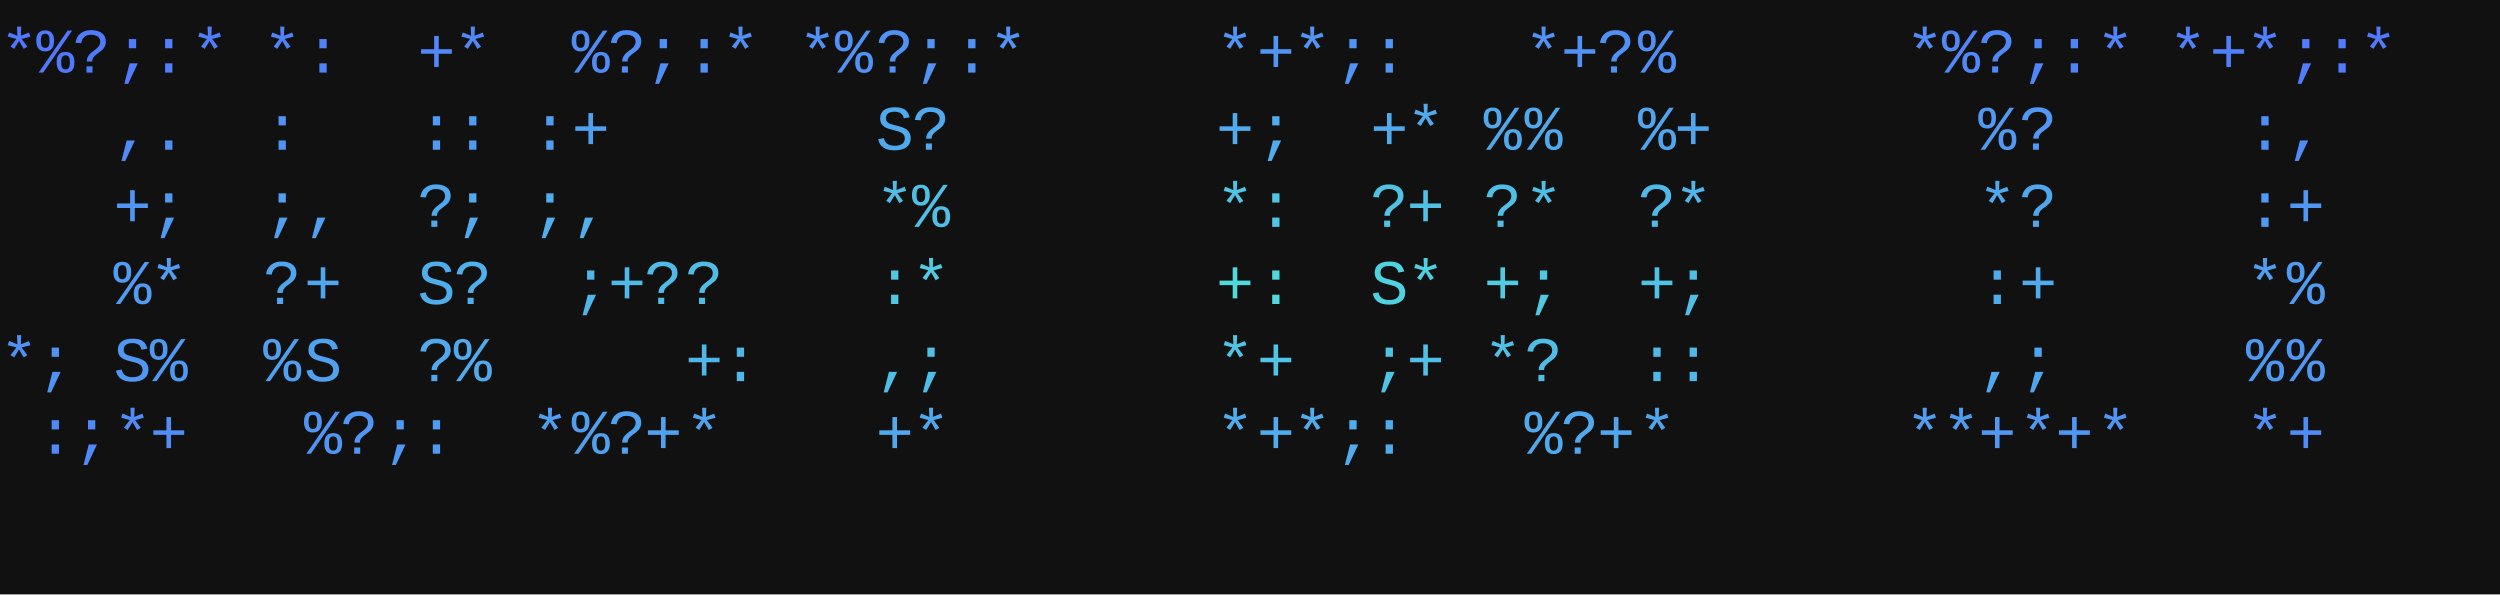
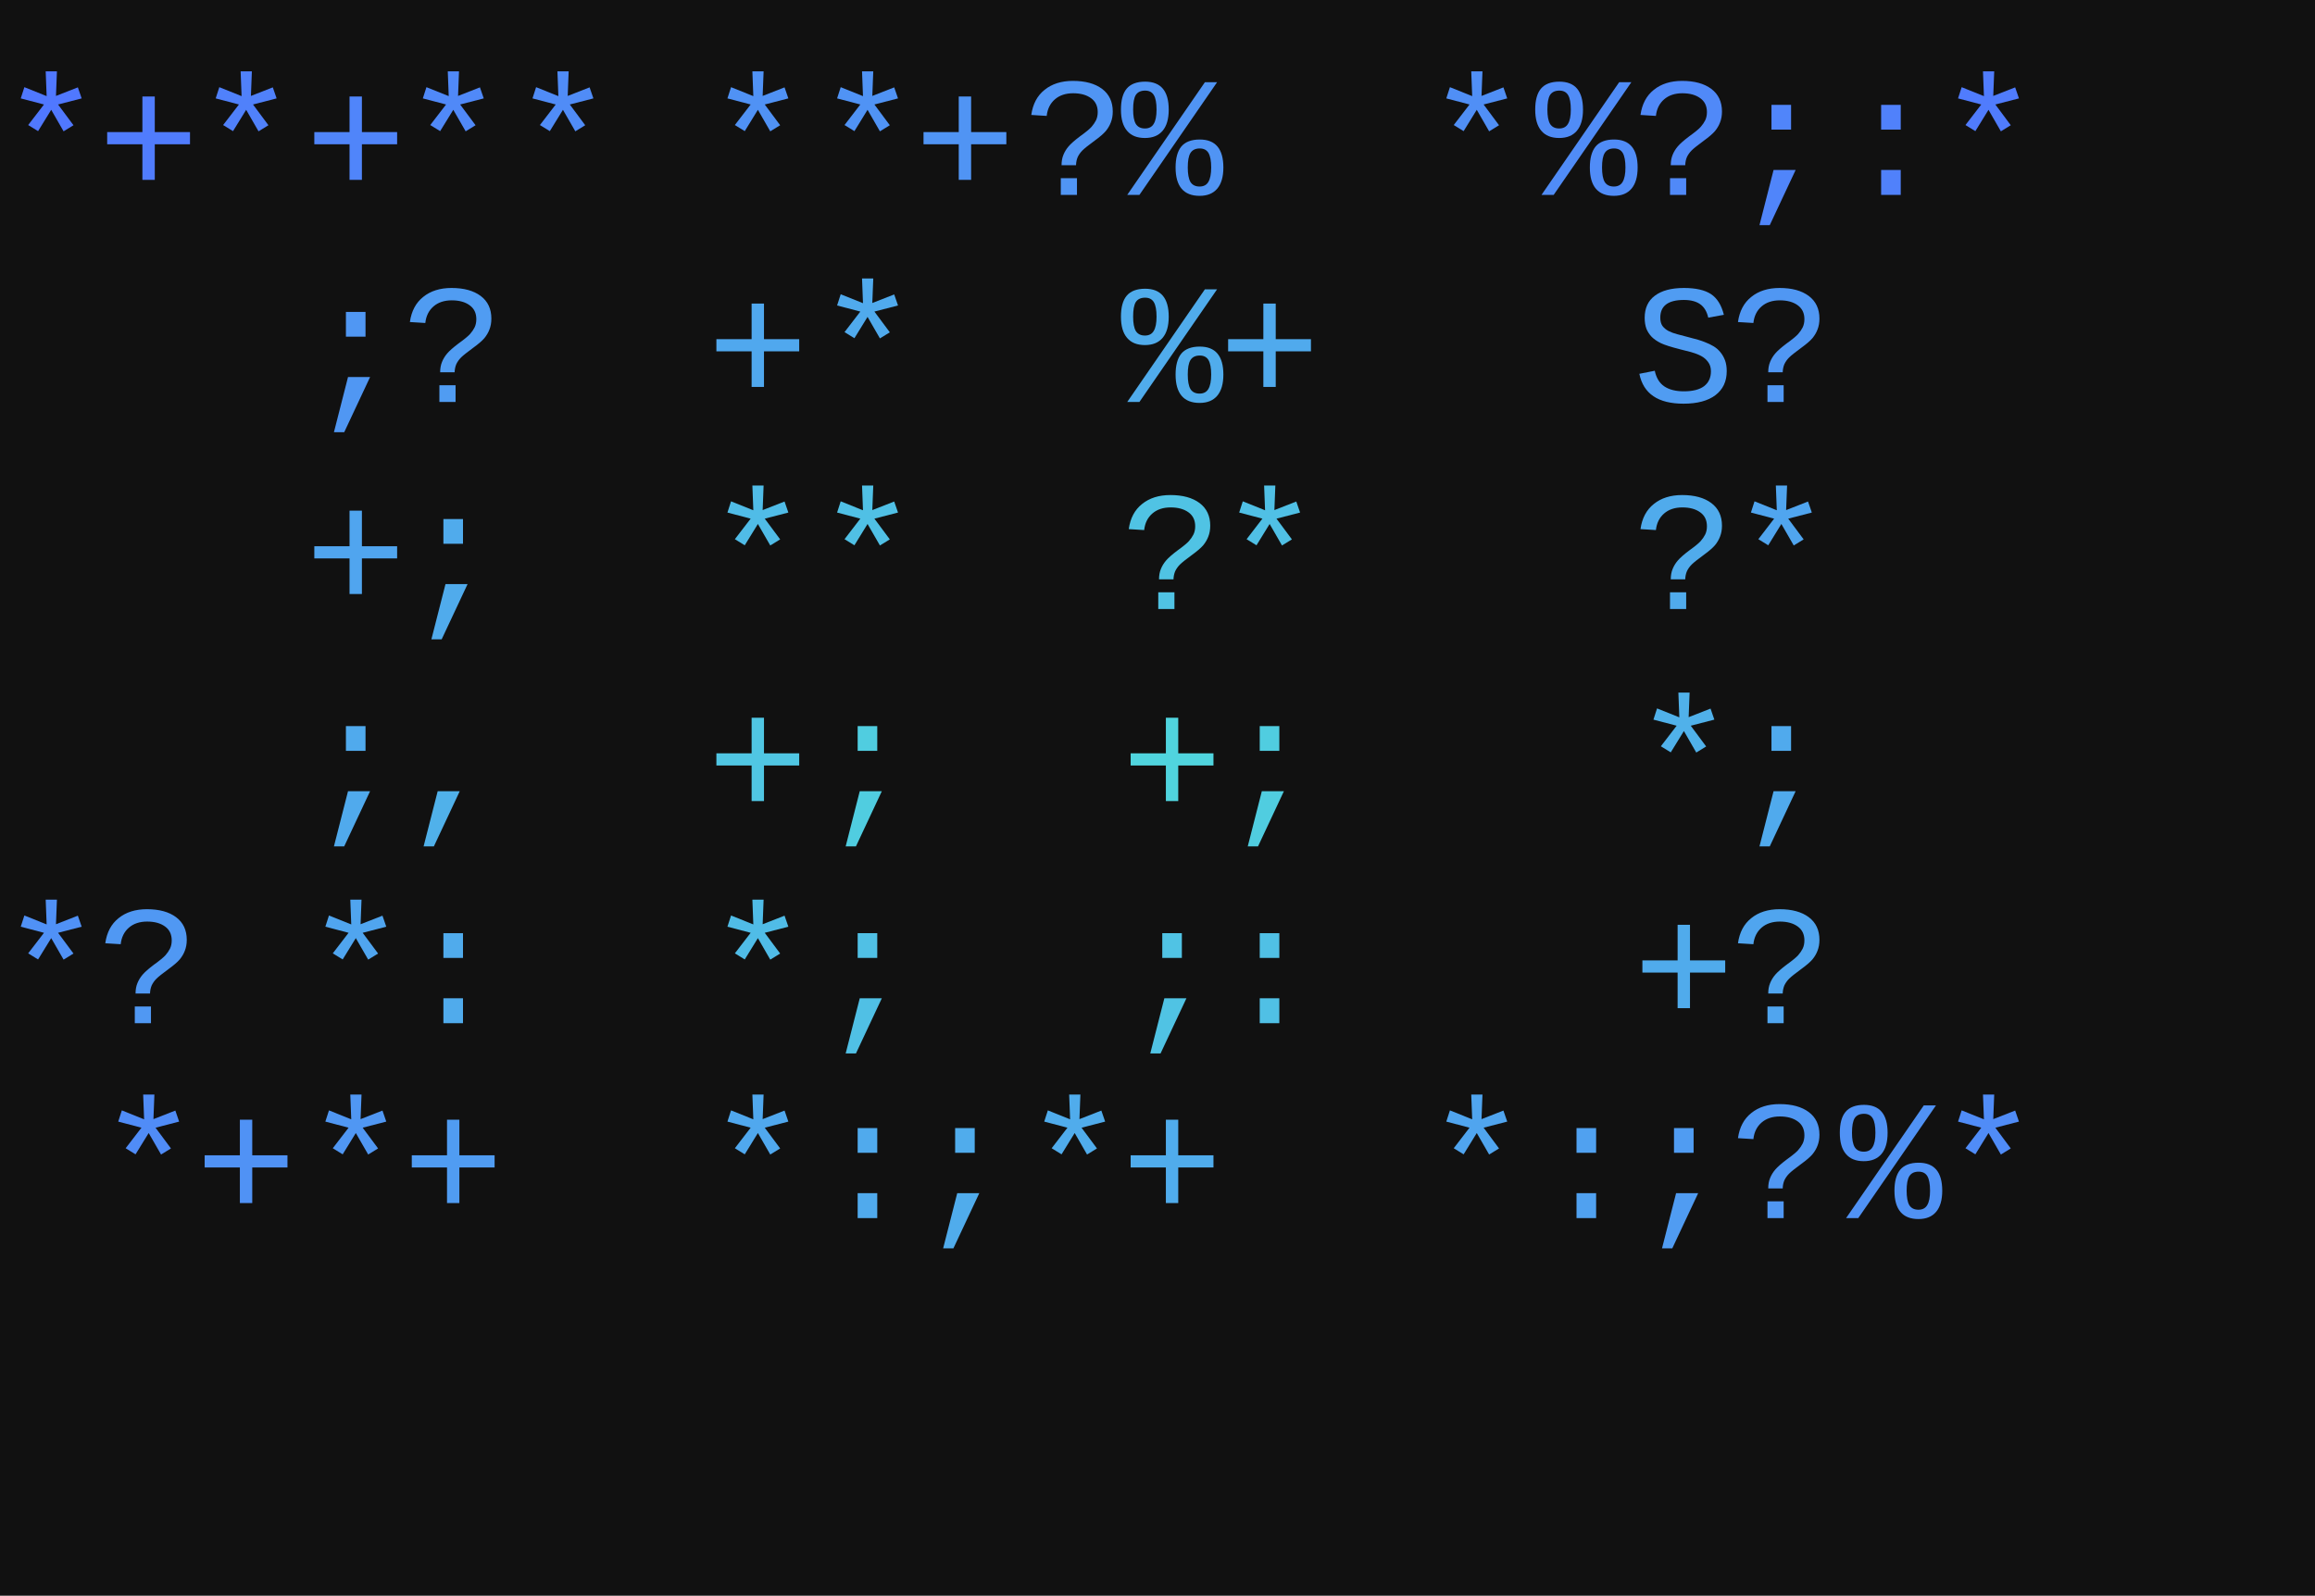
- <svg xmlns="http://www.w3.org/2000/svg" width="551" height="131">
-   <rect width="551" height="131" fill="#111111" />
+ <svg xmlns="http://www.w3.org/2000/svg" width="190" height="131">
+   <rect width="190" height="131" fill="#111111" />
  <text x="0" y="16" fill="#5078ff" font-size="14" font-family="Courier New, Courier, monospace">*</text>
-   <text x="8" y="16" fill="#5079fe" font-size="14" font-family="Courier New, Courier, monospace">%</text>
-   <text x="16" y="16" fill="#507bfd" font-size="14" font-family="Courier New, Courier, monospace">?</text>
-   <text x="25" y="16" fill="#507cfd" font-size="14" font-family="Courier New, Courier, monospace">;</text>
-   <text x="33" y="16" fill="#507efc" font-size="14" font-family="Courier New, Courier, monospace">:</text>
-   <text x="42" y="16" fill="#507ffc" font-size="14" font-family="Courier New, Courier, monospace">*</text>
-   <text x="58" y="16" fill="#5082fb" font-size="14" font-family="Courier New, Courier, monospace">*</text>
-   <text x="67" y="16" fill="#5083fa" font-size="14" font-family="Courier New, Courier, monospace">:</text>
-   <text x="92" y="16" fill="#5087f9" font-size="14" font-family="Courier New, Courier, monospace">+</text>
-   <text x="100" y="16" fill="#5088f9" font-size="14" font-family="Courier New, Courier, monospace">*</text>
+   <text x="8" y="16" fill="#507cfd" font-size="14" font-family="Courier New, Courier, monospace">+</text>
+   <text x="16" y="16" fill="#5081fb" font-size="14" font-family="Courier New, Courier, monospace">*</text>
+   <text x="25" y="16" fill="#5085fa" font-size="14" font-family="Courier New, Courier, monospace">+</text>
+   <text x="33" y="16" fill="#5089f8" font-size="14" font-family="Courier New, Courier, monospace">*</text>
+   <text x="42" y="16" fill="#508cf7" font-size="14" font-family="Courier New, Courier, monospace">*</text>
+   <text x="58" y="16" fill="#5092f5" font-size="14" font-family="Courier New, Courier, monospace">*</text>
+   <text x="67" y="16" fill="#5093f5" font-size="14" font-family="Courier New, Courier, monospace">*</text>
+   <text x="75" y="16" fill="#5094f4" font-size="14" font-family="Courier New, Courier, monospace">+</text>
+   <text x="84" y="16" fill="#5095f4" font-size="14" font-family="Courier New, Courier, monospace">?</text>
+   <text x="92" y="16" fill="#5094f4" font-size="14" font-family="Courier New, Courier, monospace">%</text>
+   <text x="117" y="16" fill="#508ff6" font-size="14" font-family="Courier New, Courier, monospace">*</text>
  <text x="126" y="16" fill="#508cf7" font-size="14" font-family="Courier New, Courier, monospace">%</text>
-   <text x="134" y="16" fill="#508df7" font-size="14" font-family="Courier New, Courier, monospace">?</text>
-   <text x="142" y="16" fill="#508ef7" font-size="14" font-family="Courier New, Courier, monospace">;</text>
-   <text x="151" y="16" fill="#508ff6" font-size="14" font-family="Courier New, Courier, monospace">:</text>
-   <text x="159" y="16" fill="#508ff6" font-size="14" font-family="Courier New, Courier, monospace">*</text>
-   <text x="176" y="16" fill="#5091f6" font-size="14" font-family="Courier New, Courier, monospace">*</text>
-   <text x="184" y="16" fill="#5092f5" font-size="14" font-family="Courier New, Courier, monospace">%</text>
-   <text x="193" y="16" fill="#5092f5" font-size="14" font-family="Courier New, Courier, monospace">?</text>
-   <text x="201" y="16" fill="#5093f5" font-size="14" font-family="Courier New, Courier, monospace">;</text>
-   <text x="210" y="16" fill="#5093f5" font-size="14" font-family="Courier New, Courier, monospace">:</text>
-   <text x="218" y="16" fill="#5094f5" font-size="14" font-family="Courier New, Courier, monospace">*</text>
-   <text x="268" y="16" fill="#5095f4" font-size="14" font-family="Courier New, Courier, monospace">*</text>
-   <text x="277" y="16" fill="#5095f4" font-size="14" font-family="Courier New, Courier, monospace">+</text>
-   <text x="285" y="16" fill="#5095f4" font-size="14" font-family="Courier New, Courier, monospace">*</text>
-   <text x="294" y="16" fill="#5094f4" font-size="14" font-family="Courier New, Courier, monospace">;</text>
-   <text x="302" y="16" fill="#5094f5" font-size="14" font-family="Courier New, Courier, monospace">:</text>
-   <text x="336" y="16" fill="#5092f5" font-size="14" font-family="Courier New, Courier, monospace">*</text>
-   <text x="344" y="16" fill="#5092f5" font-size="14" font-family="Courier New, Courier, monospace">+</text>
-   <text x="352" y="16" fill="#5091f6" font-size="14" font-family="Courier New, Courier, monospace">?</text>
-   <text x="361" y="16" fill="#5090f6" font-size="14" font-family="Courier New, Courier, monospace">%</text>
-   <text x="420" y="16" fill="#5089f8" font-size="14" font-family="Courier New, Courier, monospace">*</text>
-   <text x="428" y="16" fill="#5088f9" font-size="14" font-family="Courier New, Courier, monospace">%</text>
-   <text x="436" y="16" fill="#5087f9" font-size="14" font-family="Courier New, Courier, monospace">?</text>
-   <text x="445" y="16" fill="#5086f9" font-size="14" font-family="Courier New, Courier, monospace">;</text>
-   <text x="453" y="16" fill="#5085fa" font-size="14" font-family="Courier New, Courier, monospace">:</text>
-   <text x="462" y="16" fill="#5083fa" font-size="14" font-family="Courier New, Courier, monospace">*</text>
-   <text x="478" y="16" fill="#5081fb" font-size="14" font-family="Courier New, Courier, monospace">*</text>
-   <text x="487" y="16" fill="#507ffc" font-size="14" font-family="Courier New, Courier, monospace">+</text>
-   <text x="495" y="16" fill="#507efc" font-size="14" font-family="Courier New, Courier, monospace">*</text>
-   <text x="504" y="16" fill="#507cfd" font-size="14" font-family="Courier New, Courier, monospace">;</text>
-   <text x="512" y="16" fill="#507bfd" font-size="14" font-family="Courier New, Courier, monospace">:</text>
-   <text x="520" y="16" fill="#5079fe" font-size="14" font-family="Courier New, Courier, monospace">*</text>
-   <text x="25" y="33" fill="#508cf7" font-size="14" font-family="Courier New, Courier, monospace">,</text>
-   <text x="33" y="33" fill="#508ef7" font-size="14" font-family="Courier New, Courier, monospace">.</text>
-   <text x="58" y="33" fill="#5093f5" font-size="14" font-family="Courier New, Courier, monospace">:</text>
-   <text x="92" y="33" fill="#509af3" font-size="14" font-family="Courier New, Courier, monospace">:</text>
-   <text x="100" y="33" fill="#509bf2" font-size="14" font-family="Courier New, Courier, monospace">:</text>
-   <text x="117" y="33" fill="#509ef1" font-size="14" font-family="Courier New, Courier, monospace">:</text>
-   <text x="126" y="33" fill="#50a0f0" font-size="14" font-family="Courier New, Courier, monospace">+</text>
-   <text x="193" y="33" fill="#50a9ed" font-size="14" font-family="Courier New, Courier, monospace">S</text>
-   <text x="201" y="33" fill="#50a9ed" font-size="14" font-family="Courier New, Courier, monospace">?</text>
-   <text x="268" y="33" fill="#50acec" font-size="14" font-family="Courier New, Courier, monospace">+</text>
-   <text x="277" y="33" fill="#50acec" font-size="14" font-family="Courier New, Courier, monospace">;</text>
-   <text x="302" y="33" fill="#50abec" font-size="14" font-family="Courier New, Courier, monospace">+</text>
-   <text x="310" y="33" fill="#50abed" font-size="14" font-family="Courier New, Courier, monospace">*</text>
-   <text x="327" y="33" fill="#50a9ed" font-size="14" font-family="Courier New, Courier, monospace">%</text>
-   <text x="336" y="33" fill="#50a9ed" font-size="14" font-family="Courier New, Courier, monospace">%</text>
-   <text x="361" y="33" fill="#50a6ee" font-size="14" font-family="Courier New, Courier, monospace">%</text>
-   <text x="369" y="33" fill="#50a5ef" font-size="14" font-family="Courier New, Courier, monospace">+</text>
-   <text x="436" y="33" fill="#509af3" font-size="14" font-family="Courier New, Courier, monospace">%</text>
-   <text x="445" y="33" fill="#5098f3" font-size="14" font-family="Courier New, Courier, monospace">?</text>
-   <text x="495" y="33" fill="#508ef7" font-size="14" font-family="Courier New, Courier, monospace">:</text>
-   <text x="504" y="33" fill="#508cf7" font-size="14" font-family="Courier New, Courier, monospace">,</text>
-   <text x="25" y="50" fill="#5097f3" font-size="14" font-family="Courier New, Courier, monospace">+</text>
-   <text x="33" y="50" fill="#5099f3" font-size="14" font-family="Courier New, Courier, monospace">;</text>
-   <text x="58" y="50" fill="#50a0f0" font-size="14" font-family="Courier New, Courier, monospace">;</text>
-   <text x="67" y="50" fill="#50a2f0" font-size="14" font-family="Courier New, Courier, monospace">,</text>
-   <text x="92" y="50" fill="#50a8ee" font-size="14" font-family="Courier New, Courier, monospace">?</text>
-   <text x="100" y="50" fill="#50aaed" font-size="14" font-family="Courier New, Courier, monospace">;</text>
-   <text x="117" y="50" fill="#50aeec" font-size="14" font-family="Courier New, Courier, monospace">;</text>
-   <text x="126" y="50" fill="#50b0eb" font-size="14" font-family="Courier New, Courier, monospace">,</text>
-   <text x="193" y="50" fill="#50bde6" font-size="14" font-family="Courier New, Courier, monospace">*</text>
-   <text x="201" y="50" fill="#50bfe6" font-size="14" font-family="Courier New, Courier, monospace">%</text>
-   <text x="268" y="50" fill="#50c4e4" font-size="14" font-family="Courier New, Courier, monospace">*</text>
-   <text x="277" y="50" fill="#50c4e4" font-size="14" font-family="Courier New, Courier, monospace">:</text>
-   <text x="302" y="50" fill="#50c2e4" font-size="14" font-family="Courier New, Courier, monospace">?</text>
-   <text x="310" y="50" fill="#50c1e5" font-size="14" font-family="Courier New, Courier, monospace">+</text>
-   <text x="327" y="50" fill="#50bfe6" font-size="14" font-family="Courier New, Courier, monospace">?</text>
-   <text x="336" y="50" fill="#50bde6" font-size="14" font-family="Courier New, Courier, monospace">*</text>
-   <text x="361" y="50" fill="#50b9e8" font-size="14" font-family="Courier New, Courier, monospace">?</text>
-   <text x="369" y="50" fill="#50b7e8" font-size="14" font-family="Courier New, Courier, monospace">*</text>
-   <text x="436" y="50" fill="#50a8ee" font-size="14" font-family="Courier New, Courier, monospace">*</text>
-   <text x="445" y="50" fill="#50a6ee" font-size="14" font-family="Courier New, Courier, monospace">?</text>
-   <text x="495" y="50" fill="#5099f3" font-size="14" font-family="Courier New, Courier, monospace">:</text>
-   <text x="504" y="50" fill="#5097f3" font-size="14" font-family="Courier New, Courier, monospace">+</text>
-   <text x="25" y="67" fill="#509cf2" font-size="14" font-family="Courier New, Courier, monospace">%</text>
-   <text x="33" y="67" fill="#509ef1" font-size="14" font-family="Courier New, Courier, monospace">*</text>
-   <text x="58" y="67" fill="#50a5ef" font-size="14" font-family="Courier New, Courier, monospace">?</text>
-   <text x="67" y="67" fill="#50a7ee" font-size="14" font-family="Courier New, Courier, monospace">+</text>
-   <text x="92" y="67" fill="#50adec" font-size="14" font-family="Courier New, Courier, monospace">S</text>
-   <text x="100" y="67" fill="#50b0eb" font-size="14" font-family="Courier New, Courier, monospace">?</text>
-   <text x="126" y="67" fill="#50b6e8" font-size="14" font-family="Courier New, Courier, monospace">;</text>
-   <text x="134" y="67" fill="#50b9e8" font-size="14" font-family="Courier New, Courier, monospace">+</text>
-   <text x="142" y="67" fill="#50bbe7" font-size="14" font-family="Courier New, Courier, monospace">?</text>
-   <text x="151" y="67" fill="#50bde6" font-size="14" font-family="Courier New, Courier, monospace">?</text>
-   <text x="193" y="67" fill="#50c8e2" font-size="14" font-family="Courier New, Courier, monospace">:</text>
-   <text x="201" y="67" fill="#50cbe1" font-size="14" font-family="Courier New, Courier, monospace">*</text>
-   <text x="268" y="67" fill="#50dadc" font-size="14" font-family="Courier New, Courier, monospace">+</text>
-   <text x="277" y="67" fill="#50d8dd" font-size="14" font-family="Courier New, Courier, monospace">:</text>
-   <text x="302" y="67" fill="#50d1df" font-size="14" font-family="Courier New, Courier, monospace">S</text>
-   <text x="310" y="67" fill="#50cfe0" font-size="14" font-family="Courier New, Courier, monospace">*</text>
-   <text x="327" y="67" fill="#50cbe1" font-size="14" font-family="Courier New, Courier, monospace">+</text>
-   <text x="336" y="67" fill="#50c8e2" font-size="14" font-family="Courier New, Courier, monospace">;</text>
-   <text x="361" y="67" fill="#50c2e5" font-size="14" font-family="Courier New, Courier, monospace">+</text>
-   <text x="369" y="67" fill="#50bfe5" font-size="14" font-family="Courier New, Courier, monospace">;</text>
-   <text x="436" y="67" fill="#50adec" font-size="14" font-family="Courier New, Courier, monospace">:</text>
-   <text x="445" y="67" fill="#50abec" font-size="14" font-family="Courier New, Courier, monospace">+</text>
-   <text x="495" y="67" fill="#509ef1" font-size="14" font-family="Courier New, Courier, monospace">*</text>
-   <text x="504" y="67" fill="#509cf2" font-size="14" font-family="Courier New, Courier, monospace">%</text>
+   <text x="134" y="16" fill="#5089f8" font-size="14" font-family="Courier New, Courier, monospace">?</text>
+   <text x="142" y="16" fill="#5085fa" font-size="14" font-family="Courier New, Courier, monospace">;</text>
+   <text x="151" y="16" fill="#5081fb" font-size="14" font-family="Courier New, Courier, monospace">:</text>
+   <text x="159" y="16" fill="#507cfd" font-size="14" font-family="Courier New, Courier, monospace">*</text>
+   <text x="25" y="33" fill="#5097f3" font-size="14" font-family="Courier New, Courier, monospace">;</text>
+   <text x="33" y="33" fill="#509cf2" font-size="14" font-family="Courier New, Courier, monospace">?</text>
+   <text x="58" y="33" fill="#50a8ee" font-size="14" font-family="Courier New, Courier, monospace">+</text>
+   <text x="67" y="33" fill="#50aaed" font-size="14" font-family="Courier New, Courier, monospace">*</text>
+   <text x="92" y="33" fill="#50acec" font-size="14" font-family="Courier New, Courier, monospace">%</text>
+   <text x="100" y="33" fill="#50aaed" font-size="14" font-family="Courier New, Courier, monospace">+</text>
+   <text x="134" y="33" fill="#509cf2" font-size="14" font-family="Courier New, Courier, monospace">S</text>
+   <text x="142" y="33" fill="#5097f3" font-size="14" font-family="Courier New, Courier, monospace">?</text>
+   <text x="25" y="50" fill="#50a5ef" font-size="14" font-family="Courier New, Courier, monospace">+</text>
+   <text x="33" y="50" fill="#50abec" font-size="14" font-family="Courier New, Courier, monospace">;</text>
+   <text x="58" y="50" fill="#50bce7" font-size="14" font-family="Courier New, Courier, monospace">*</text>
+   <text x="67" y="50" fill="#50c0e5" font-size="14" font-family="Courier New, Courier, monospace">*</text>
+   <text x="92" y="50" fill="#50c3e4" font-size="14" font-family="Courier New, Courier, monospace">?</text>
+   <text x="100" y="50" fill="#50c0e5" font-size="14" font-family="Courier New, Courier, monospace">*</text>
+   <text x="134" y="50" fill="#50abec" font-size="14" font-family="Courier New, Courier, monospace">?</text>
+   <text x="142" y="50" fill="#50a5ef" font-size="14" font-family="Courier New, Courier, monospace">*</text>
+   <text x="25" y="67" fill="#50aaed" font-size="14" font-family="Courier New, Courier, monospace">;</text>
+   <text x="33" y="67" fill="#50b1ea" font-size="14" font-family="Courier New, Courier, monospace">,</text>
+   <text x="58" y="67" fill="#50c6e3" font-size="14" font-family="Courier New, Courier, monospace">+</text>
+   <text x="67" y="67" fill="#50cde0" font-size="14" font-family="Courier New, Courier, monospace">;</text>
+   <text x="92" y="67" fill="#50d4de" font-size="14" font-family="Courier New, Courier, monospace">+</text>
+   <text x="100" y="67" fill="#50cde0" font-size="14" font-family="Courier New, Courier, monospace">;</text>
+   <text x="134" y="67" fill="#50b1ea" font-size="14" font-family="Courier New, Courier, monospace">*</text>
+   <text x="142" y="67" fill="#50aaed" font-size="14" font-family="Courier New, Courier, monospace">;</text>
  <text x="0" y="84" fill="#5091f6" font-size="14" font-family="Courier New, Courier, monospace">*</text>
-   <text x="8" y="84" fill="#5093f5" font-size="14" font-family="Courier New, Courier, monospace">;</text>
-   <text x="25" y="84" fill="#5097f3" font-size="14" font-family="Courier New, Courier, monospace">S</text>
-   <text x="33" y="84" fill="#5099f3" font-size="14" font-family="Courier New, Courier, monospace">%</text>
-   <text x="58" y="84" fill="#50a0f0" font-size="14" font-family="Courier New, Courier, monospace">%</text>
-   <text x="67" y="84" fill="#50a2f0" font-size="14" font-family="Courier New, Courier, monospace">S</text>
-   <text x="92" y="84" fill="#50a8ee" font-size="14" font-family="Courier New, Courier, monospace">?</text>
-   <text x="100" y="84" fill="#50aaed" font-size="14" font-family="Courier New, Courier, monospace">%</text>
-   <text x="151" y="84" fill="#50b5e9" font-size="14" font-family="Courier New, Courier, monospace">+</text>
-   <text x="159" y="84" fill="#50b7e8" font-size="14" font-family="Courier New, Courier, monospace">:</text>
-   <text x="193" y="84" fill="#50bde6" font-size="14" font-family="Courier New, Courier, monospace">,</text>
-   <text x="201" y="84" fill="#50bfe6" font-size="14" font-family="Courier New, Courier, monospace">;</text>
-   <text x="268" y="84" fill="#50c4e4" font-size="14" font-family="Courier New, Courier, monospace">*</text>
-   <text x="277" y="84" fill="#50c4e4" font-size="14" font-family="Courier New, Courier, monospace">+</text>
-   <text x="302" y="84" fill="#50c2e4" font-size="14" font-family="Courier New, Courier, monospace">;</text>
-   <text x="310" y="84" fill="#50c1e5" font-size="14" font-family="Courier New, Courier, monospace">+</text>
-   <text x="327" y="84" fill="#50bfe6" font-size="14" font-family="Courier New, Courier, monospace">*</text>
-   <text x="336" y="84" fill="#50bde6" font-size="14" font-family="Courier New, Courier, monospace">?</text>
-   <text x="361" y="84" fill="#50b9e8" font-size="14" font-family="Courier New, Courier, monospace">:</text>
-   <text x="369" y="84" fill="#50b7e8" font-size="14" font-family="Courier New, Courier, monospace">:</text>
-   <text x="436" y="84" fill="#50a8ee" font-size="14" font-family="Courier New, Courier, monospace">,</text>
-   <text x="445" y="84" fill="#50a6ee" font-size="14" font-family="Courier New, Courier, monospace">;</text>
-   <text x="495" y="84" fill="#5099f3" font-size="14" font-family="Courier New, Courier, monospace">%</text>
-   <text x="504" y="84" fill="#5097f3" font-size="14" font-family="Courier New, Courier, monospace">%</text>
-   <text x="8" y="100" fill="#5088f9" font-size="14" font-family="Courier New, Courier, monospace">:</text>
-   <text x="16" y="100" fill="#508af8" font-size="14" font-family="Courier New, Courier, monospace">;</text>
-   <text x="25" y="100" fill="#508cf7" font-size="14" font-family="Courier New, Courier, monospace">*</text>
-   <text x="33" y="100" fill="#508ef7" font-size="14" font-family="Courier New, Courier, monospace">+</text>
-   <text x="67" y="100" fill="#5095f4" font-size="14" font-family="Courier New, Courier, monospace">%</text>
-   <text x="75" y="100" fill="#5096f4" font-size="14" font-family="Courier New, Courier, monospace">?</text>
-   <text x="84" y="100" fill="#5098f3" font-size="14" font-family="Courier New, Courier, monospace">;</text>
-   <text x="92" y="100" fill="#509af3" font-size="14" font-family="Courier New, Courier, monospace">:</text>
-   <text x="117" y="100" fill="#509ef1" font-size="14" font-family="Courier New, Courier, monospace">*</text>
-   <text x="126" y="100" fill="#50a0f0" font-size="14" font-family="Courier New, Courier, monospace">%</text>
-   <text x="134" y="100" fill="#50a1f0" font-size="14" font-family="Courier New, Courier, monospace">?</text>
-   <text x="142" y="100" fill="#50a2f0" font-size="14" font-family="Courier New, Courier, monospace">+</text>
-   <text x="151" y="100" fill="#50a3ef" font-size="14" font-family="Courier New, Courier, monospace">*</text>
-   <text x="193" y="100" fill="#50a9ed" font-size="14" font-family="Courier New, Courier, monospace">+</text>
-   <text x="201" y="100" fill="#50a9ed" font-size="14" font-family="Courier New, Courier, monospace">*</text>
-   <text x="268" y="100" fill="#50acec" font-size="14" font-family="Courier New, Courier, monospace">*</text>
-   <text x="277" y="100" fill="#50acec" font-size="14" font-family="Courier New, Courier, monospace">+</text>
-   <text x="285" y="100" fill="#50acec" font-size="14" font-family="Courier New, Courier, monospace">*</text>
-   <text x="294" y="100" fill="#50acec" font-size="14" font-family="Courier New, Courier, monospace">;</text>
-   <text x="302" y="100" fill="#50abec" font-size="14" font-family="Courier New, Courier, monospace">:</text>
-   <text x="336" y="100" fill="#50a9ed" font-size="14" font-family="Courier New, Courier, monospace">%</text>
-   <text x="344" y="100" fill="#50a8ee" font-size="14" font-family="Courier New, Courier, monospace">?</text>
-   <text x="352" y="100" fill="#50a7ee" font-size="14" font-family="Courier New, Courier, monospace">+</text>
-   <text x="361" y="100" fill="#50a6ee" font-size="14" font-family="Courier New, Courier, monospace">*</text>
-   <text x="420" y="100" fill="#509df1" font-size="14" font-family="Courier New, Courier, monospace">*</text>
-   <text x="428" y="100" fill="#509bf2" font-size="14" font-family="Courier New, Courier, monospace">*</text>
-   <text x="436" y="100" fill="#509af3" font-size="14" font-family="Courier New, Courier, monospace">+</text>
-   <text x="445" y="100" fill="#5098f3" font-size="14" font-family="Courier New, Courier, monospace">*</text>
-   <text x="453" y="100" fill="#5096f4" font-size="14" font-family="Courier New, Courier, monospace">+</text>
-   <text x="462" y="100" fill="#5095f4" font-size="14" font-family="Courier New, Courier, monospace">*</text>
-   <text x="495" y="100" fill="#508ef7" font-size="14" font-family="Courier New, Courier, monospace">*</text>
-   <text x="504" y="100" fill="#508cf7" font-size="14" font-family="Courier New, Courier, monospace">+</text>
+   <text x="8" y="84" fill="#5098f3" font-size="14" font-family="Courier New, Courier, monospace">?</text>
+   <text x="25" y="84" fill="#50a5ef" font-size="14" font-family="Courier New, Courier, monospace">*</text>
+   <text x="33" y="84" fill="#50abec" font-size="14" font-family="Courier New, Courier, monospace">:</text>
+   <text x="58" y="84" fill="#50bce7" font-size="14" font-family="Courier New, Courier, monospace">*</text>
+   <text x="67" y="84" fill="#50c0e5" font-size="14" font-family="Courier New, Courier, monospace">;</text>
+   <text x="92" y="84" fill="#50c3e4" font-size="14" font-family="Courier New, Courier, monospace">;</text>
+   <text x="100" y="84" fill="#50c0e5" font-size="14" font-family="Courier New, Courier, monospace">:</text>
+   <text x="134" y="84" fill="#50abec" font-size="14" font-family="Courier New, Courier, monospace">+</text>
+   <text x="142" y="84" fill="#50a5ef" font-size="14" font-family="Courier New, Courier, monospace">?</text>
+   <text x="8" y="100" fill="#508cf7" font-size="14" font-family="Courier New, Courier, monospace">*</text>
+   <text x="16" y="100" fill="#5092f5" font-size="14" font-family="Courier New, Courier, monospace">+</text>
+   <text x="25" y="100" fill="#5097f3" font-size="14" font-family="Courier New, Courier, monospace">*</text>
+   <text x="33" y="100" fill="#509cf2" font-size="14" font-family="Courier New, Courier, monospace">+</text>
+   <text x="58" y="100" fill="#50a8ee" font-size="14" font-family="Courier New, Courier, monospace">*</text>
+   <text x="67" y="100" fill="#50aaed" font-size="14" font-family="Courier New, Courier, monospace">:</text>
+   <text x="75" y="100" fill="#50acec" font-size="14" font-family="Courier New, Courier, monospace">;</text>
+   <text x="84" y="100" fill="#50acec" font-size="14" font-family="Courier New, Courier, monospace">*</text>
+   <text x="92" y="100" fill="#50acec" font-size="14" font-family="Courier New, Courier, monospace">+</text>
+   <text x="117" y="100" fill="#50a5ef" font-size="14" font-family="Courier New, Courier, monospace">*</text>
+   <text x="126" y="100" fill="#50a1f0" font-size="14" font-family="Courier New, Courier, monospace">:</text>
+   <text x="134" y="100" fill="#509cf2" font-size="14" font-family="Courier New, Courier, monospace">;</text>
+   <text x="142" y="100" fill="#5097f3" font-size="14" font-family="Courier New, Courier, monospace">?</text>
+   <text x="151" y="100" fill="#5092f5" font-size="14" font-family="Courier New, Courier, monospace">%</text>
+   <text x="159" y="100" fill="#508cf7" font-size="14" font-family="Courier New, Courier, monospace">*</text>
</svg>
